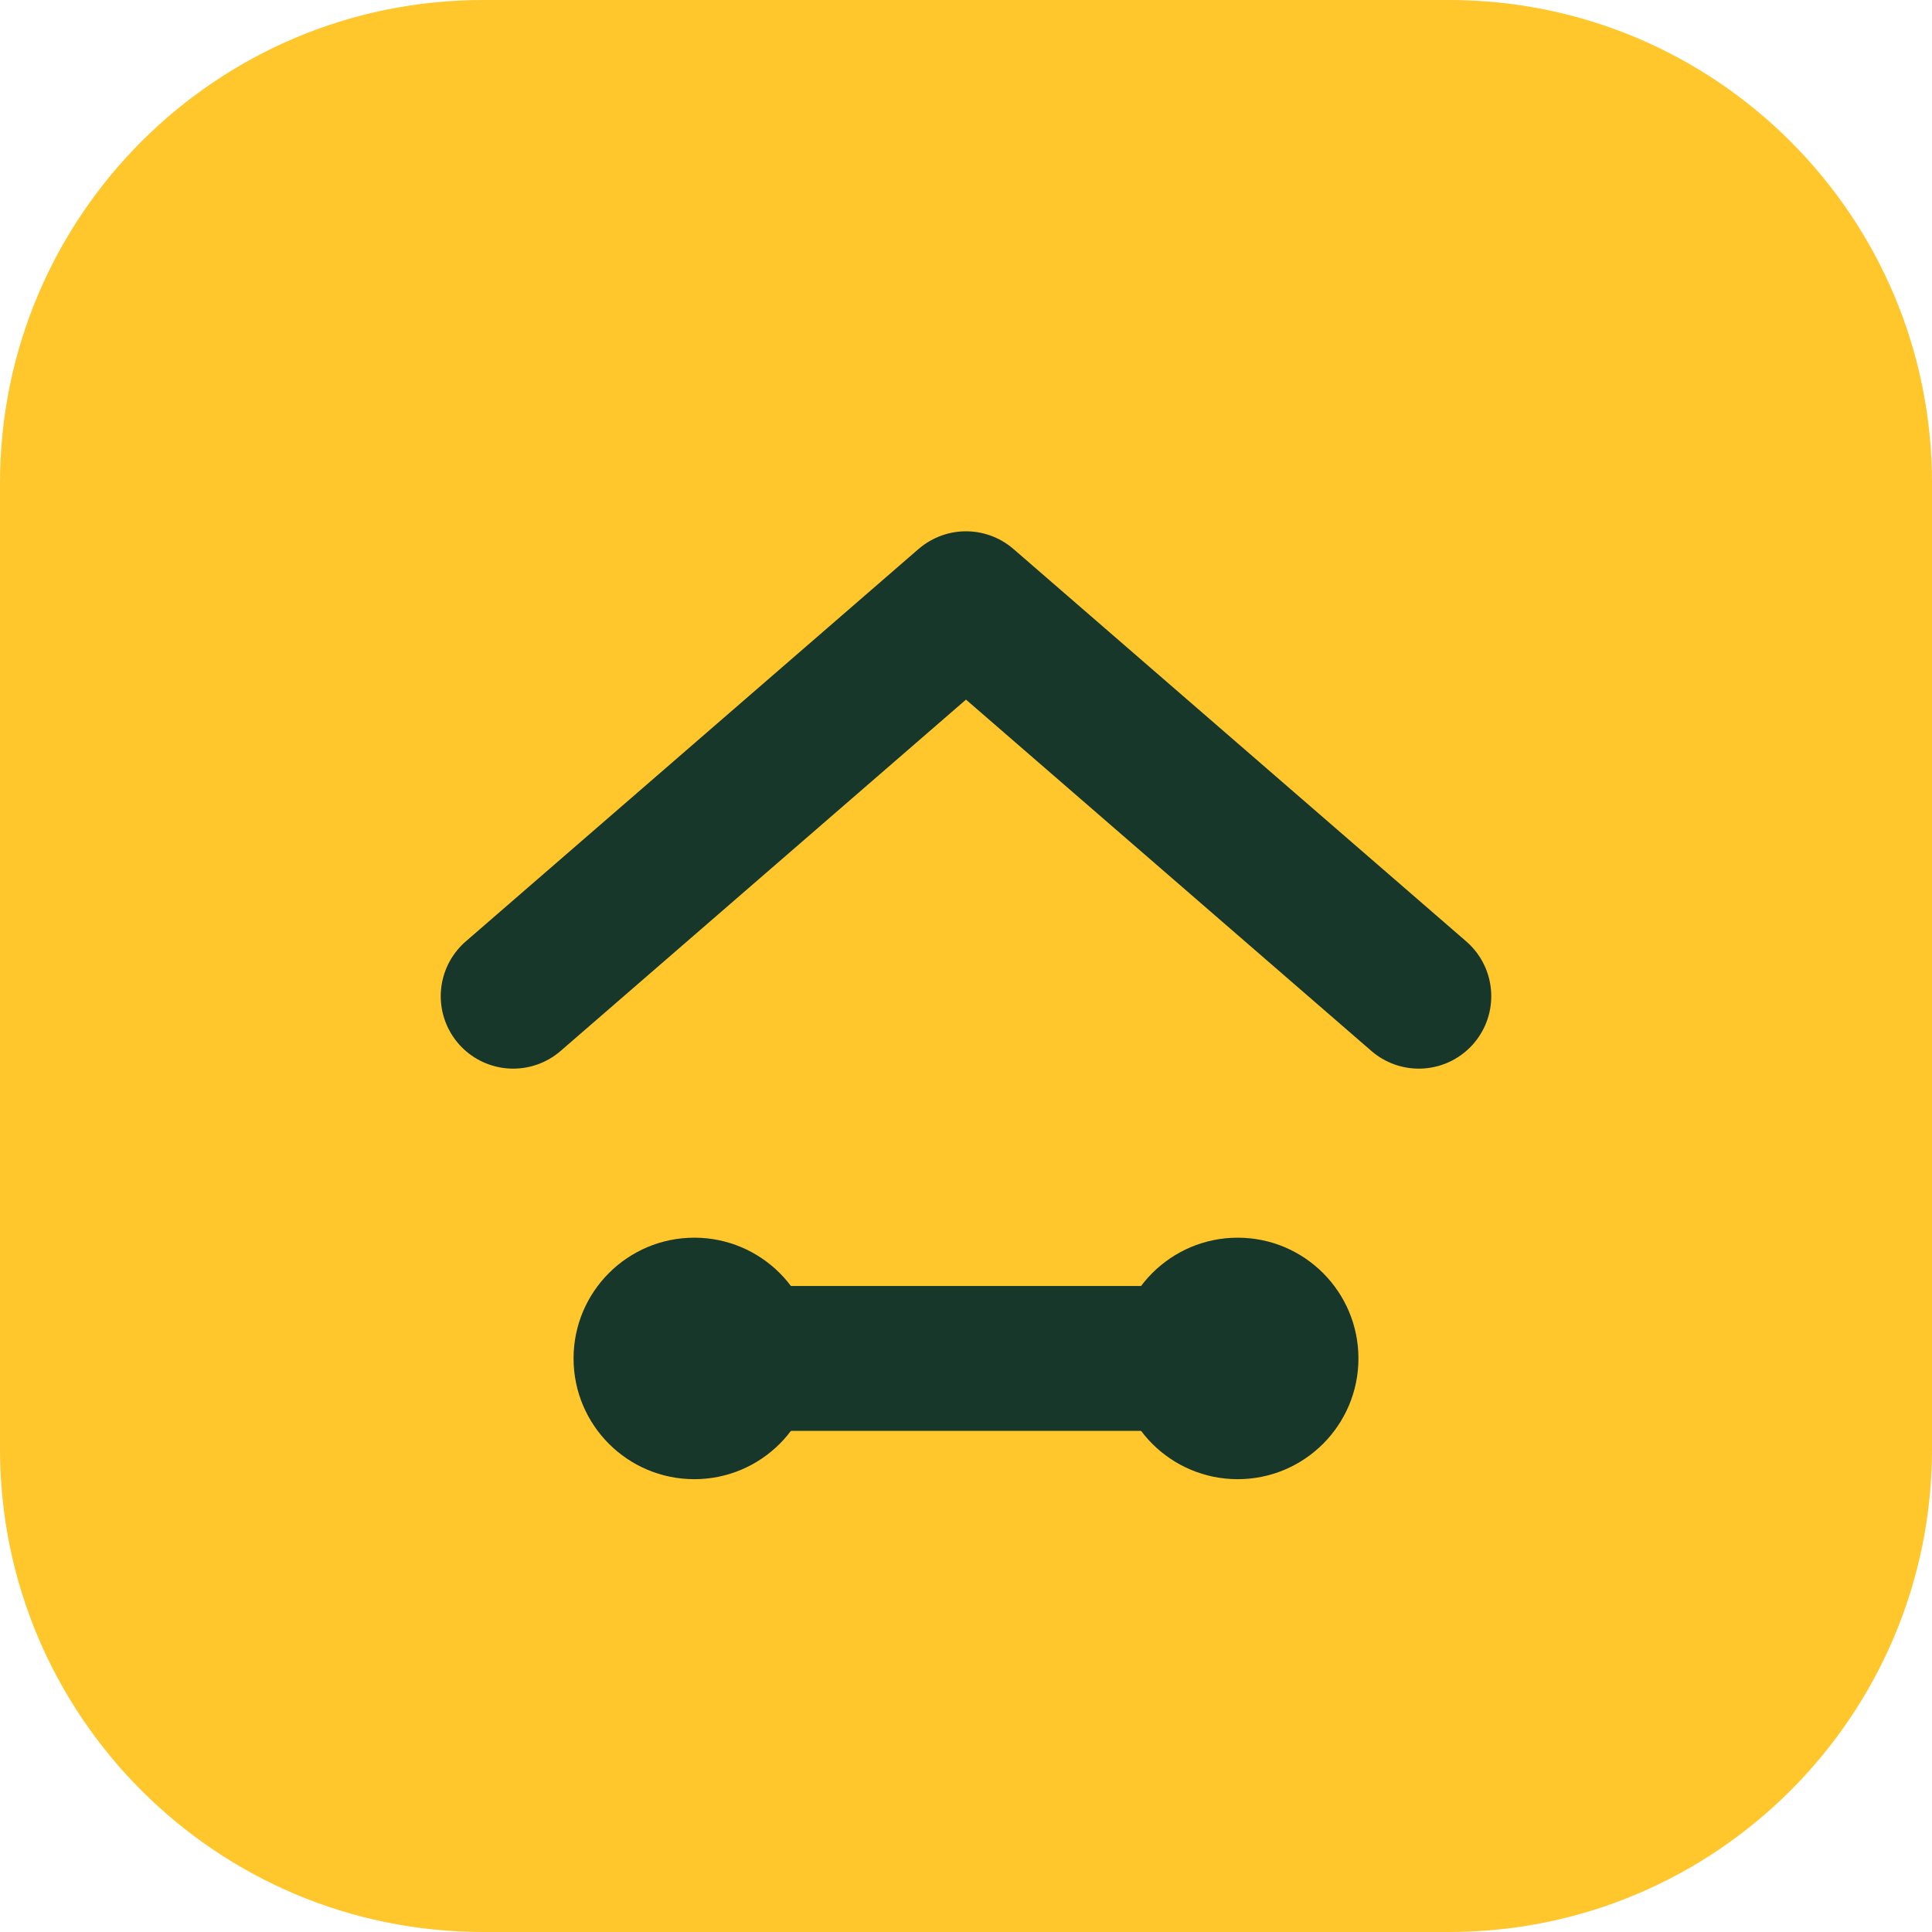
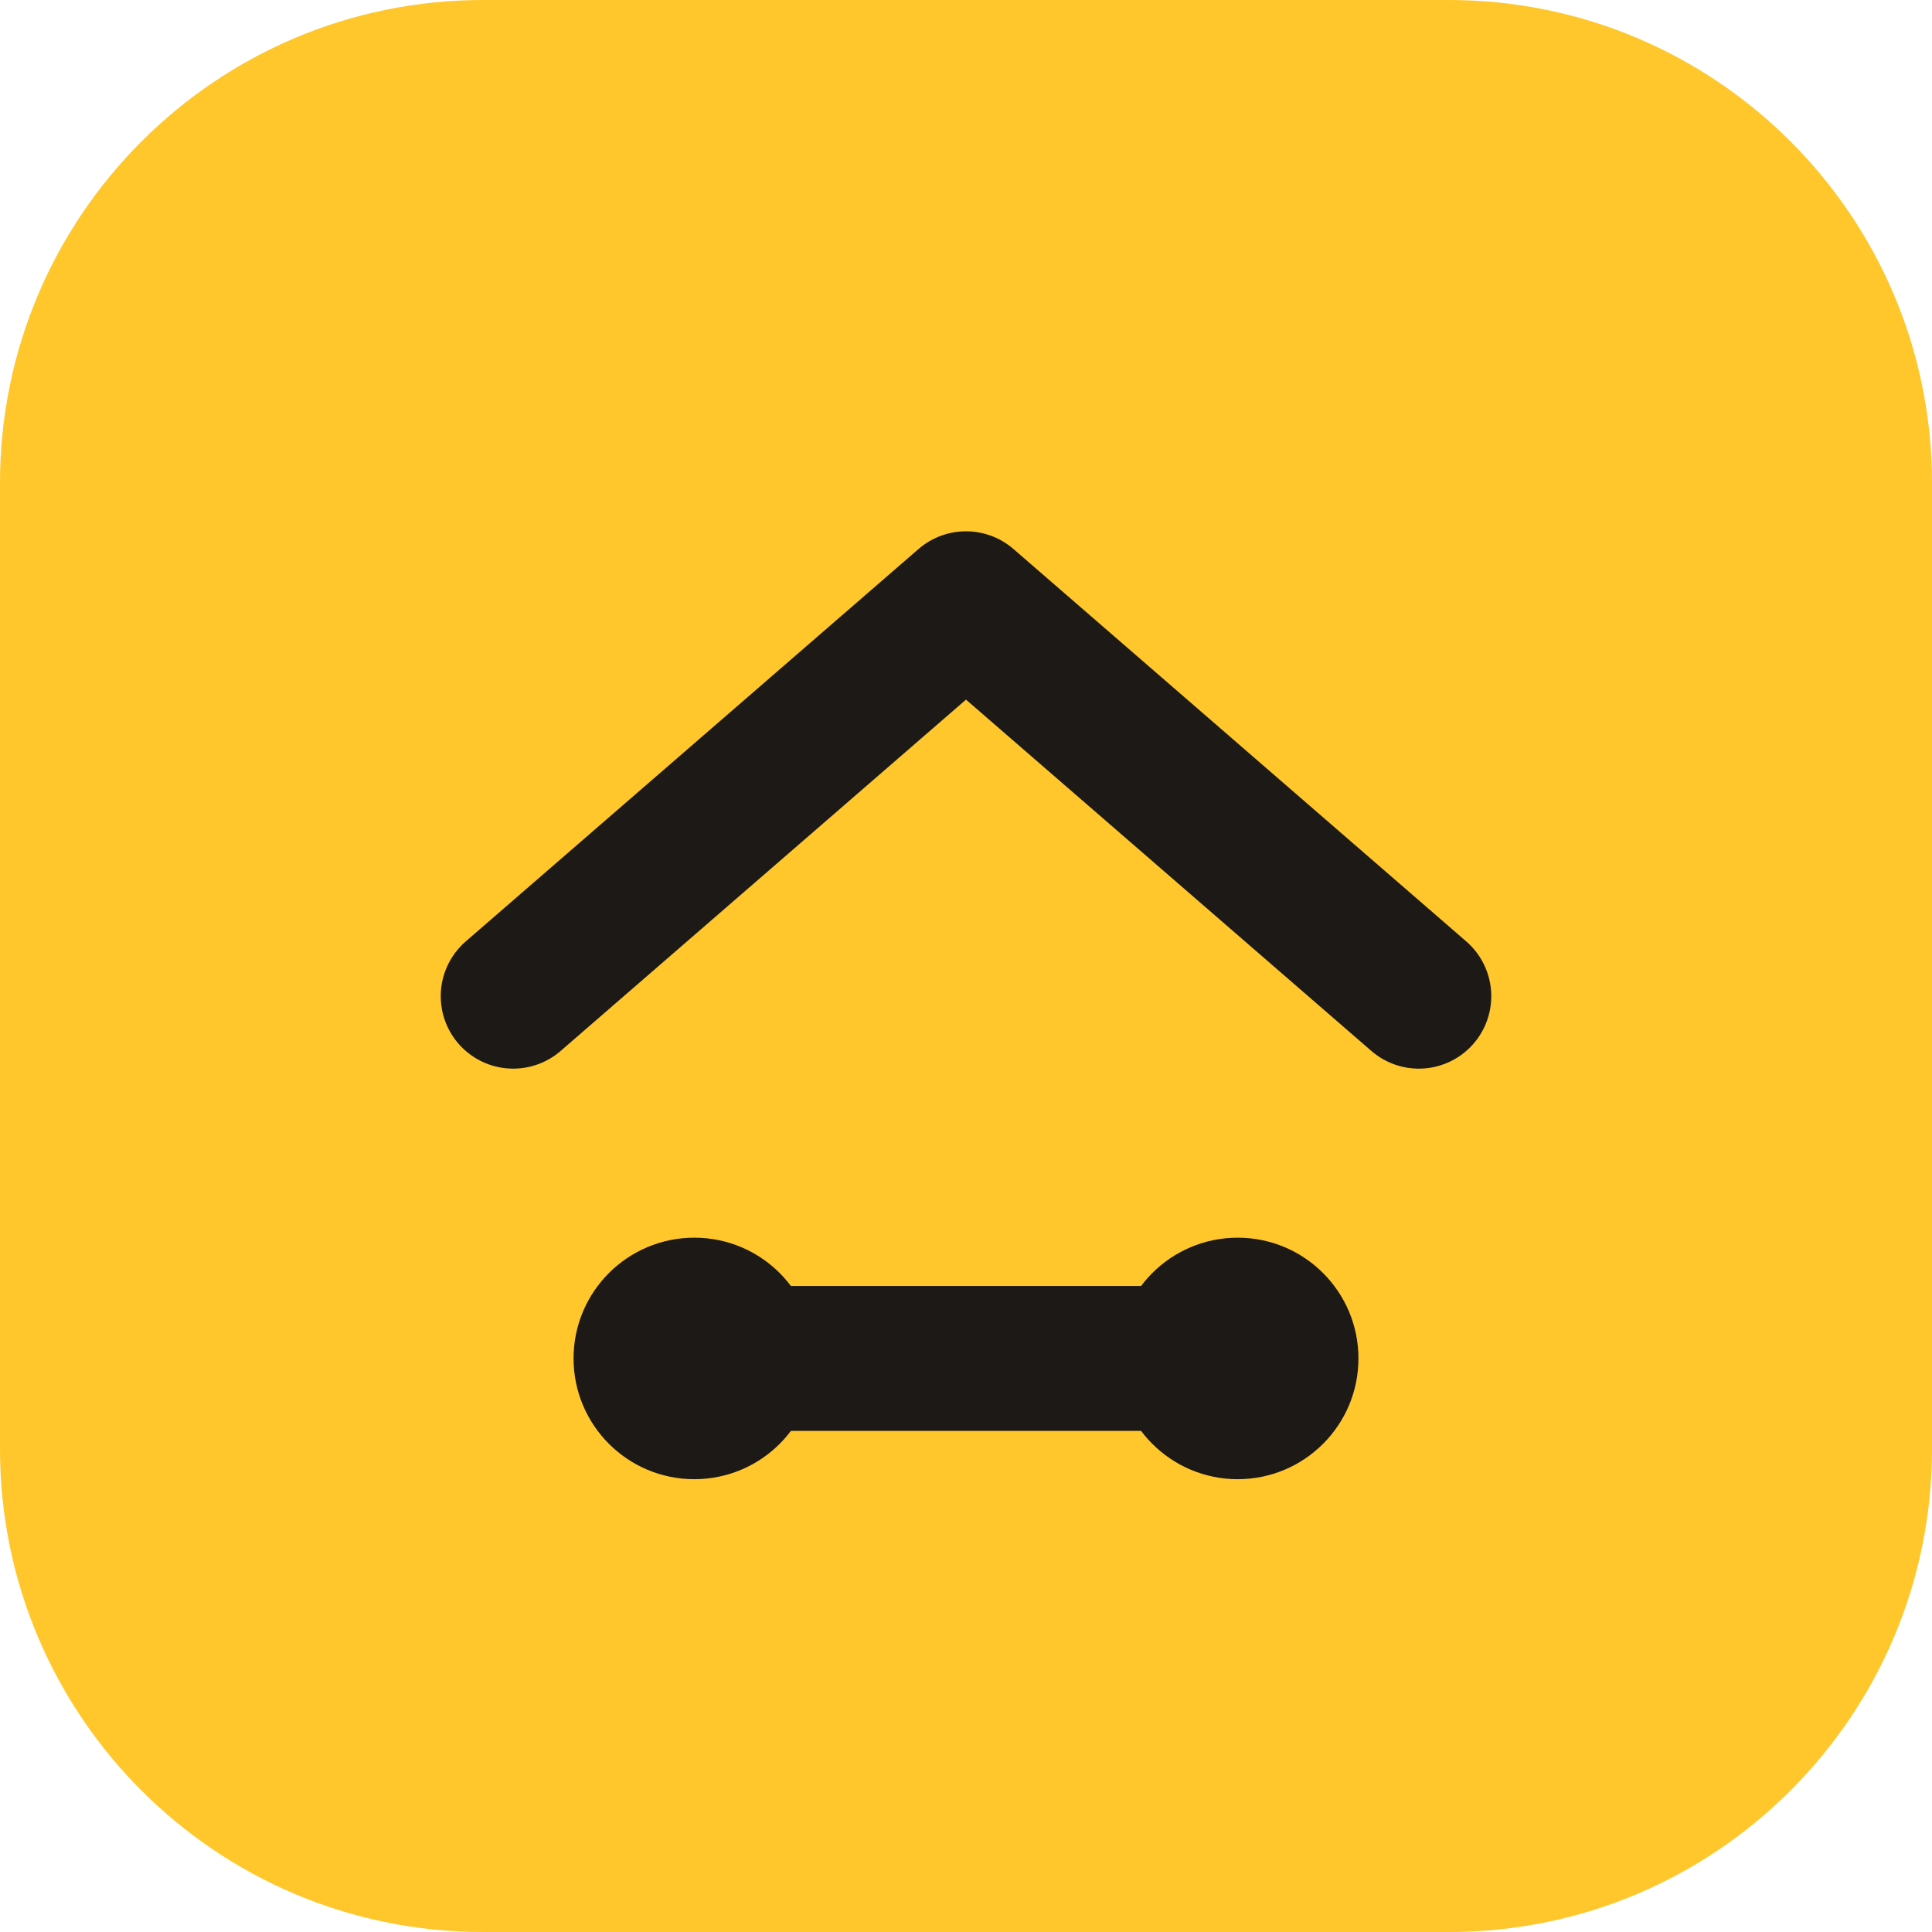
<svg xmlns="http://www.w3.org/2000/svg" viewBox="0 0 32 32">
  <rect width="32" height="32" rx="8" fill="#FFC72C" />
-   <path d="M8.5 16.5 16 10l7.5 6.5" fill="none" stroke="#17372B" stroke-width="2.4" stroke-linecap="round" stroke-linejoin="round" />
-   <path d="M11.5 22.5h9" stroke="#17372B" stroke-width="2.4" stroke-linecap="round" />
-   <circle cx="11.5" cy="22.5" r="2" fill="#17372B" />
-   <circle cx="20.5" cy="22.5" r="2" fill="#17372B" />
+   <path d="M8.5 16.5 16 10l7.5 6.5" fill="none" stroke="#1C1917" stroke-width="2.4" stroke-linecap="round" stroke-linejoin="round" />
+   <path d="M11.5 22.5h9" stroke="#1C1917" stroke-width="2.4" stroke-linecap="round" />
+   <circle cx="11.5" cy="22.5" r="2" fill="#1C1917" />
+   <circle cx="20.5" cy="22.5" r="2" fill="#1C1917" />
</svg>
